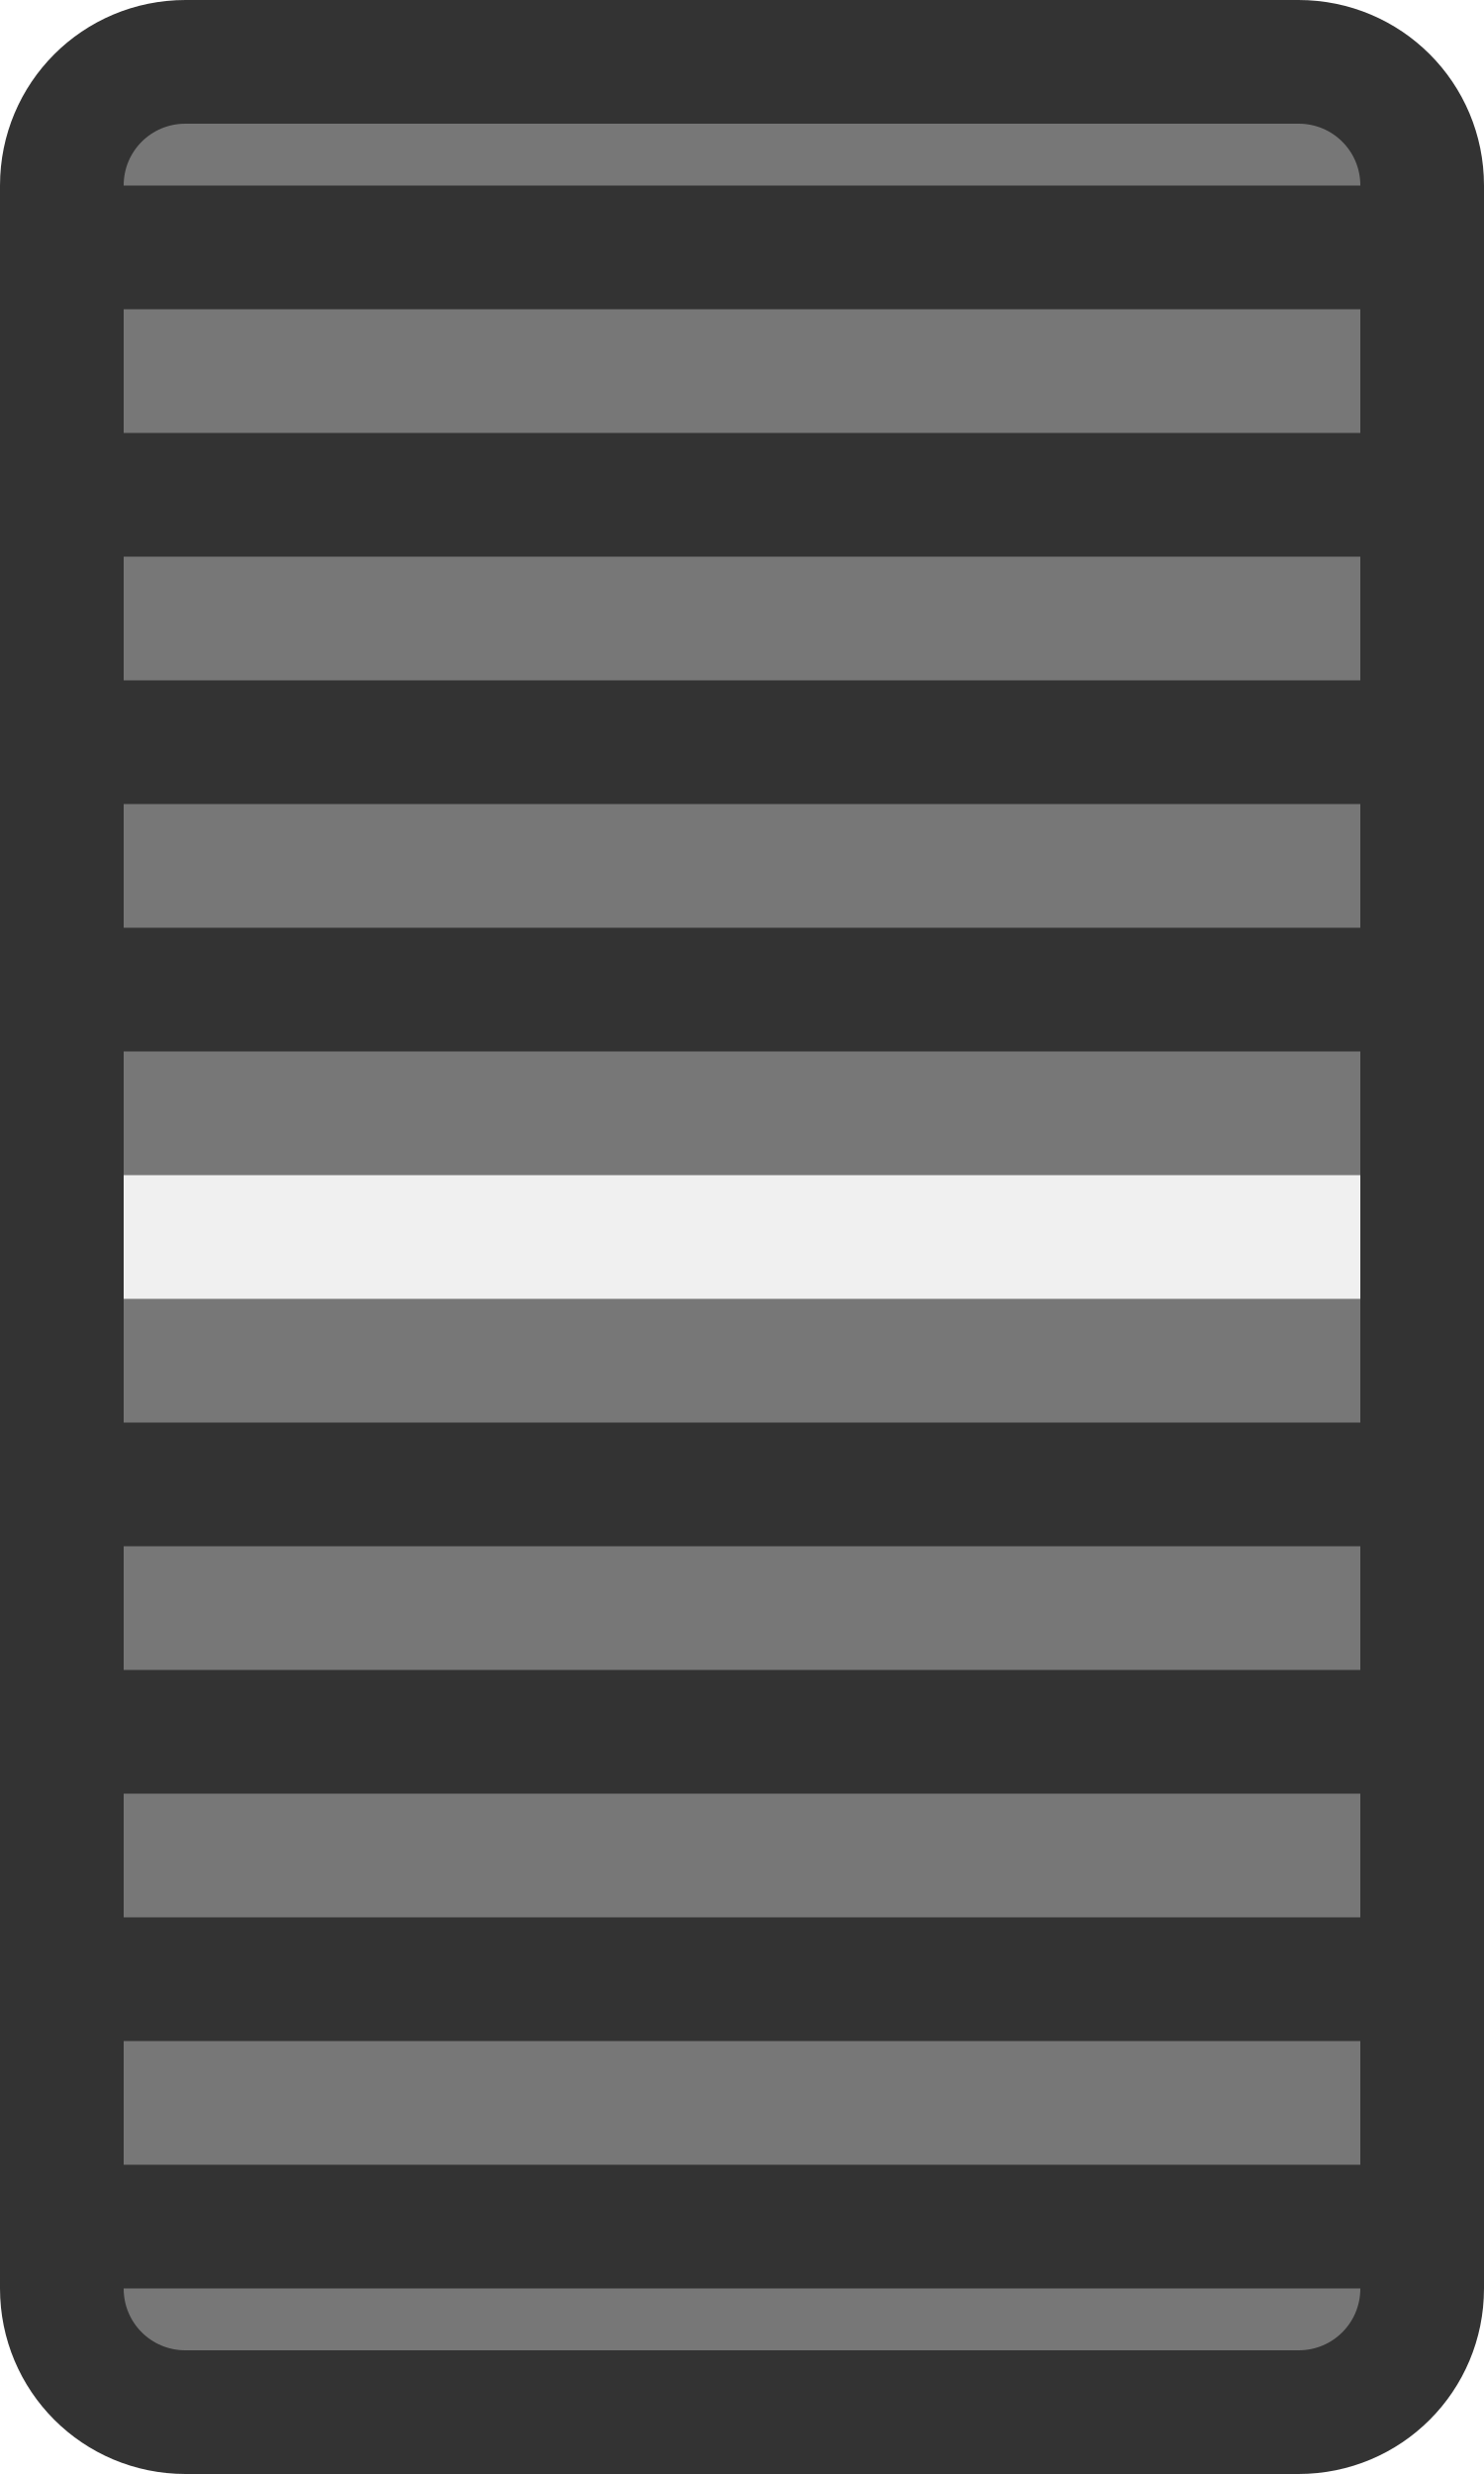
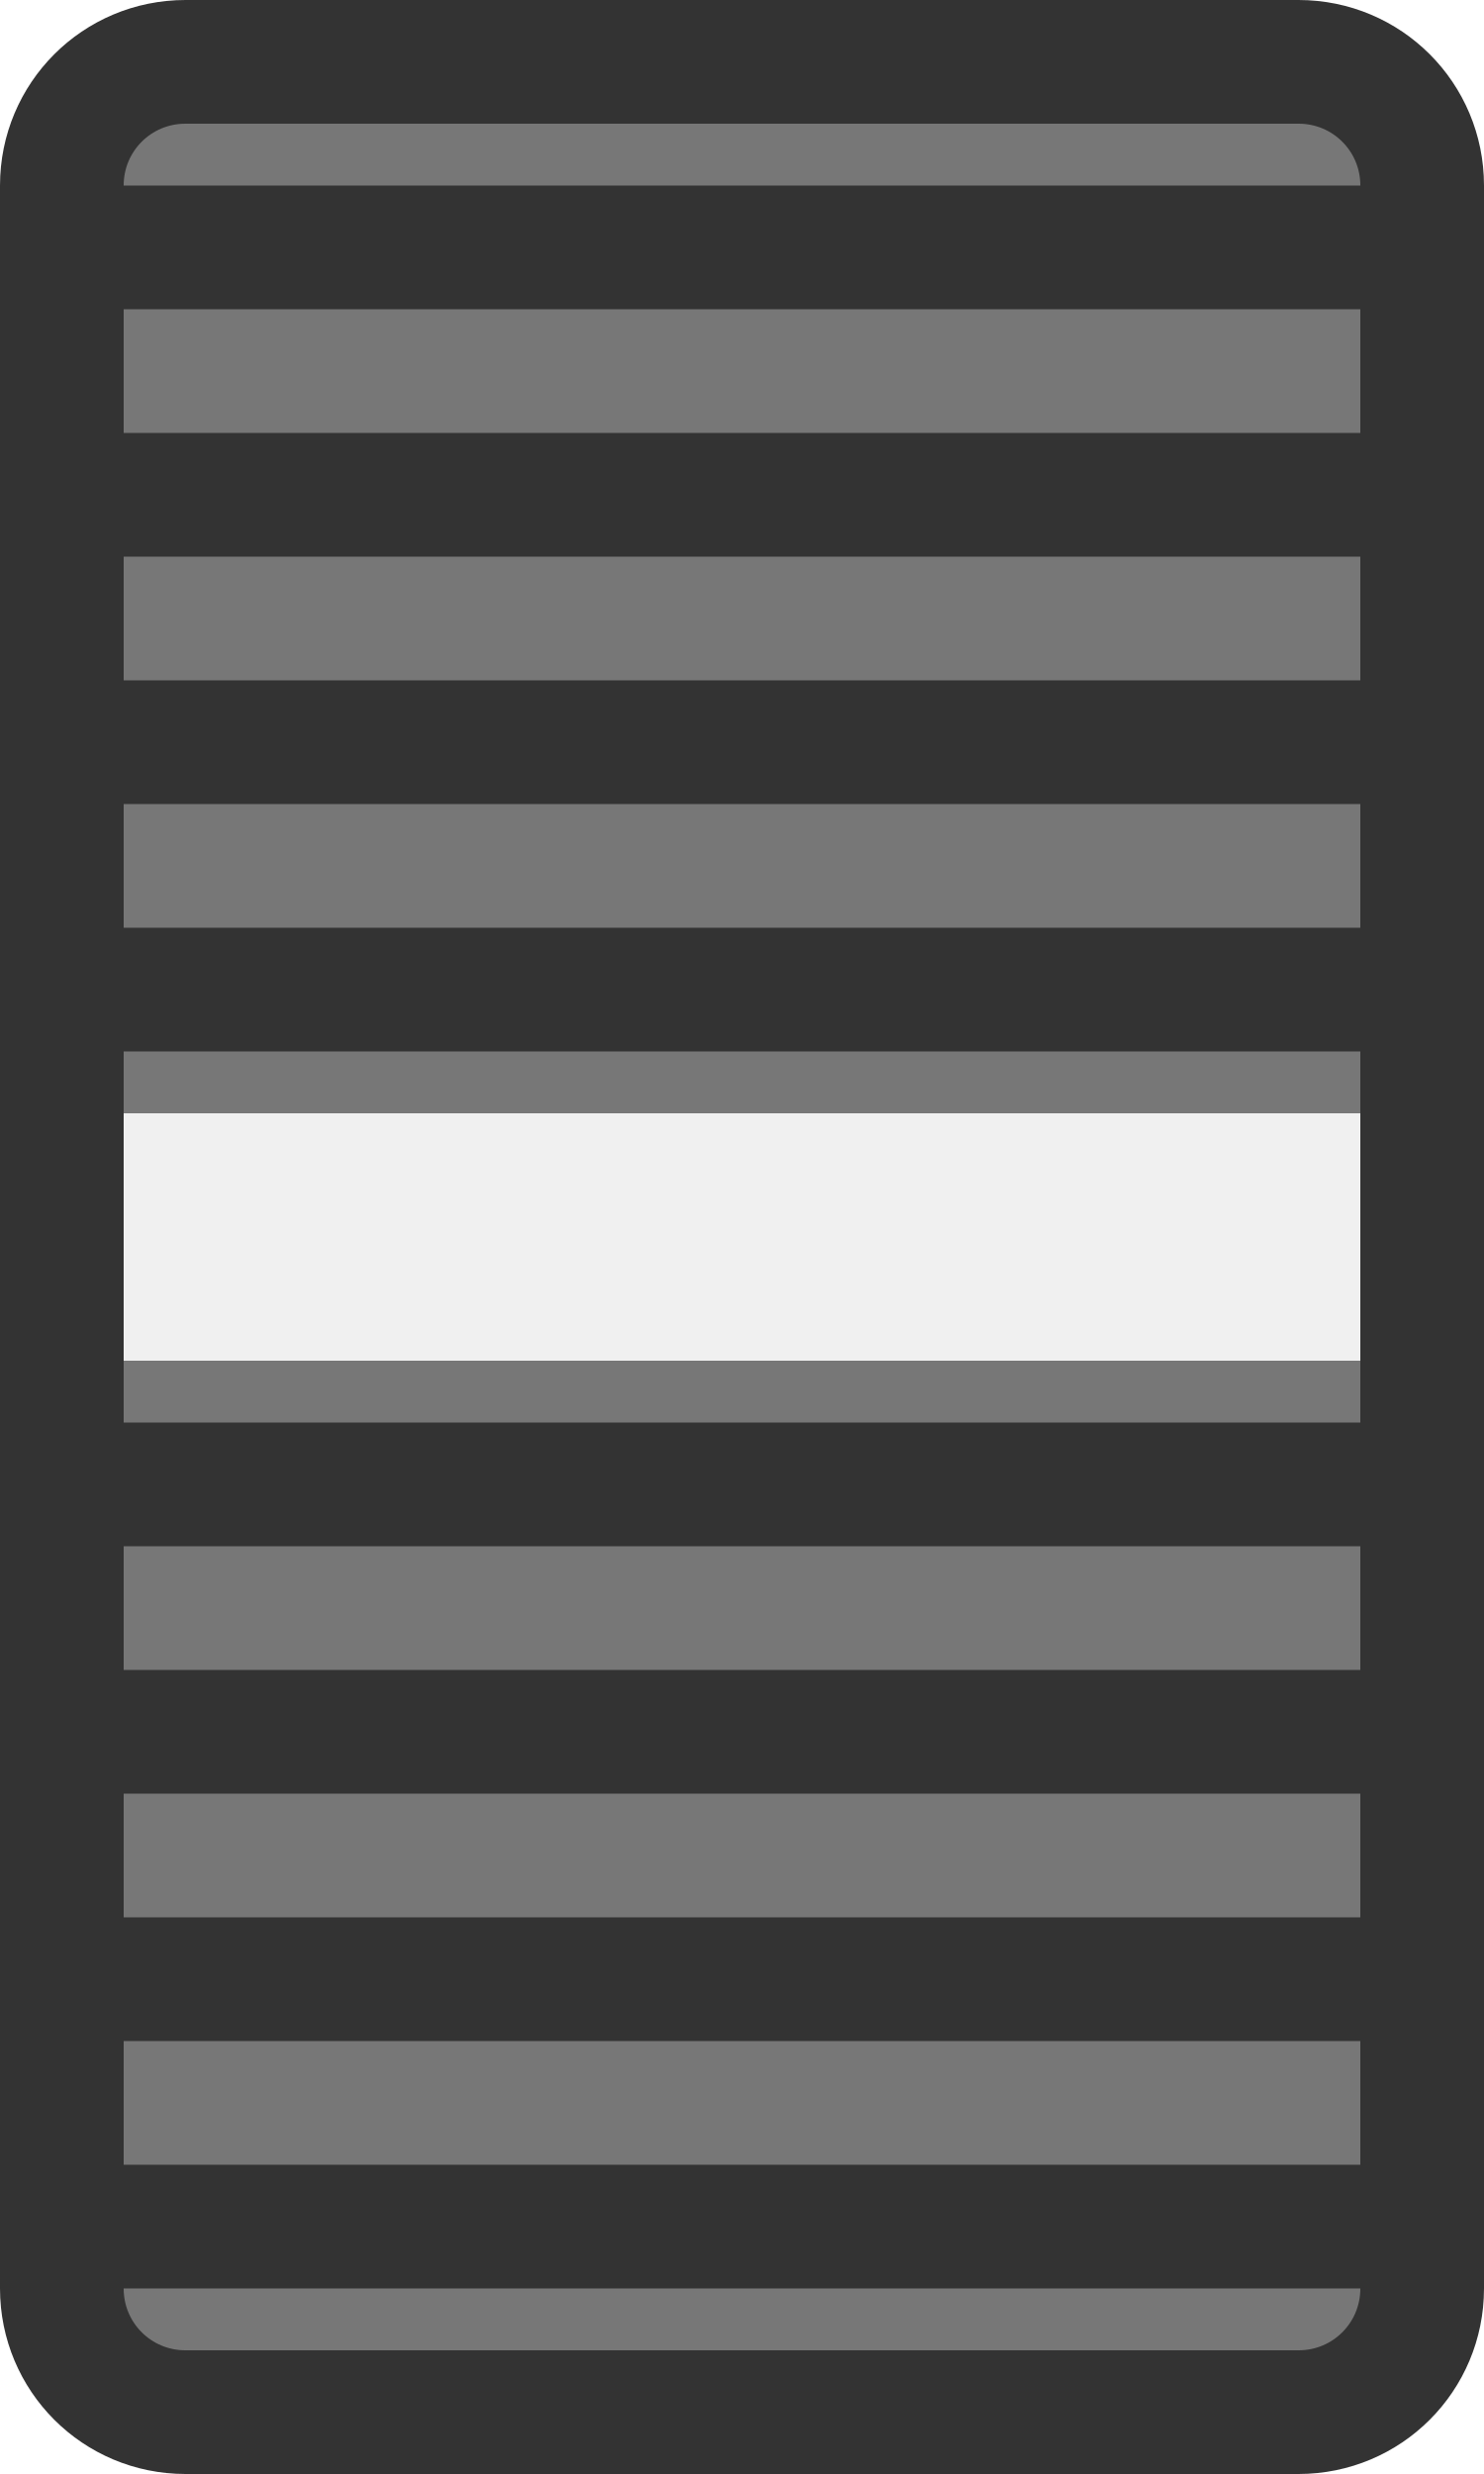
<svg xmlns="http://www.w3.org/2000/svg" version="1.1" width="12" height="20" viewBox="0 0 12 20" id="svg24">
  <defs id="defs28" />
  <path id="rect2" style="fill:#777777" d="m 1.5,0.5 h 9 c 0.554,0 1,0.446 1,1 v 17 c 0,0.554 -0.446,1 -1,1 h -9 c -0.554,0 -1,-0.446 -1,-1 v -17 c 0,-0.554 0.446,-1 1,-1 z" />
  <path id="polyline4" style="stroke:#333333;stroke-width:1" d="m 0.5,2 h 11" />
  <path id="polyline6" style="stroke:#333333;stroke-width:1" d="m 0.5,4 h 11" />
  <path id="polyline8" style="stroke:#333333;stroke-width:1" d="m 0.5,6 h 11" />
  <path id="polyline10" style="stroke:#333333;stroke-width:1" d="m 0.5,8 h 11" />
-   <path id="polyline12" style="stroke:#f0f0f0;stroke-width:1" d="m 0.5,10 h 11" />
+   <path id="polyline12" style="stroke:#f0f0f0;stroke-width:2" d="m 0.5,10 h 11" />
  <path id="polyline14" style="stroke:#333333;stroke-width:1" d="m 0.5,12 h 11" />
  <path id="polyline16" style="stroke:#333333;stroke-width:1" d="m 0.5,14 h 11" />
  <path id="polyline18" style="stroke:#333333;stroke-width:1" d="m 0.5,16 h 11" />
  <path id="polyline20" style="stroke:#333333;stroke-width:1" d="m 0.5,18 h 11" />
  <path id="rect22" style="fill:none;stroke:#333333;stroke-width:1" d="m 1.5,0.5 h 9 c 0.554,0 1,0.446 1,1 v 17 c 0,0.554 -0.446,1 -1,1 h -9 c -0.554,0 -1,-0.446 -1,-1 v -17 c 0,-0.554 0.446,-1 1,-1 z" />
</svg>
